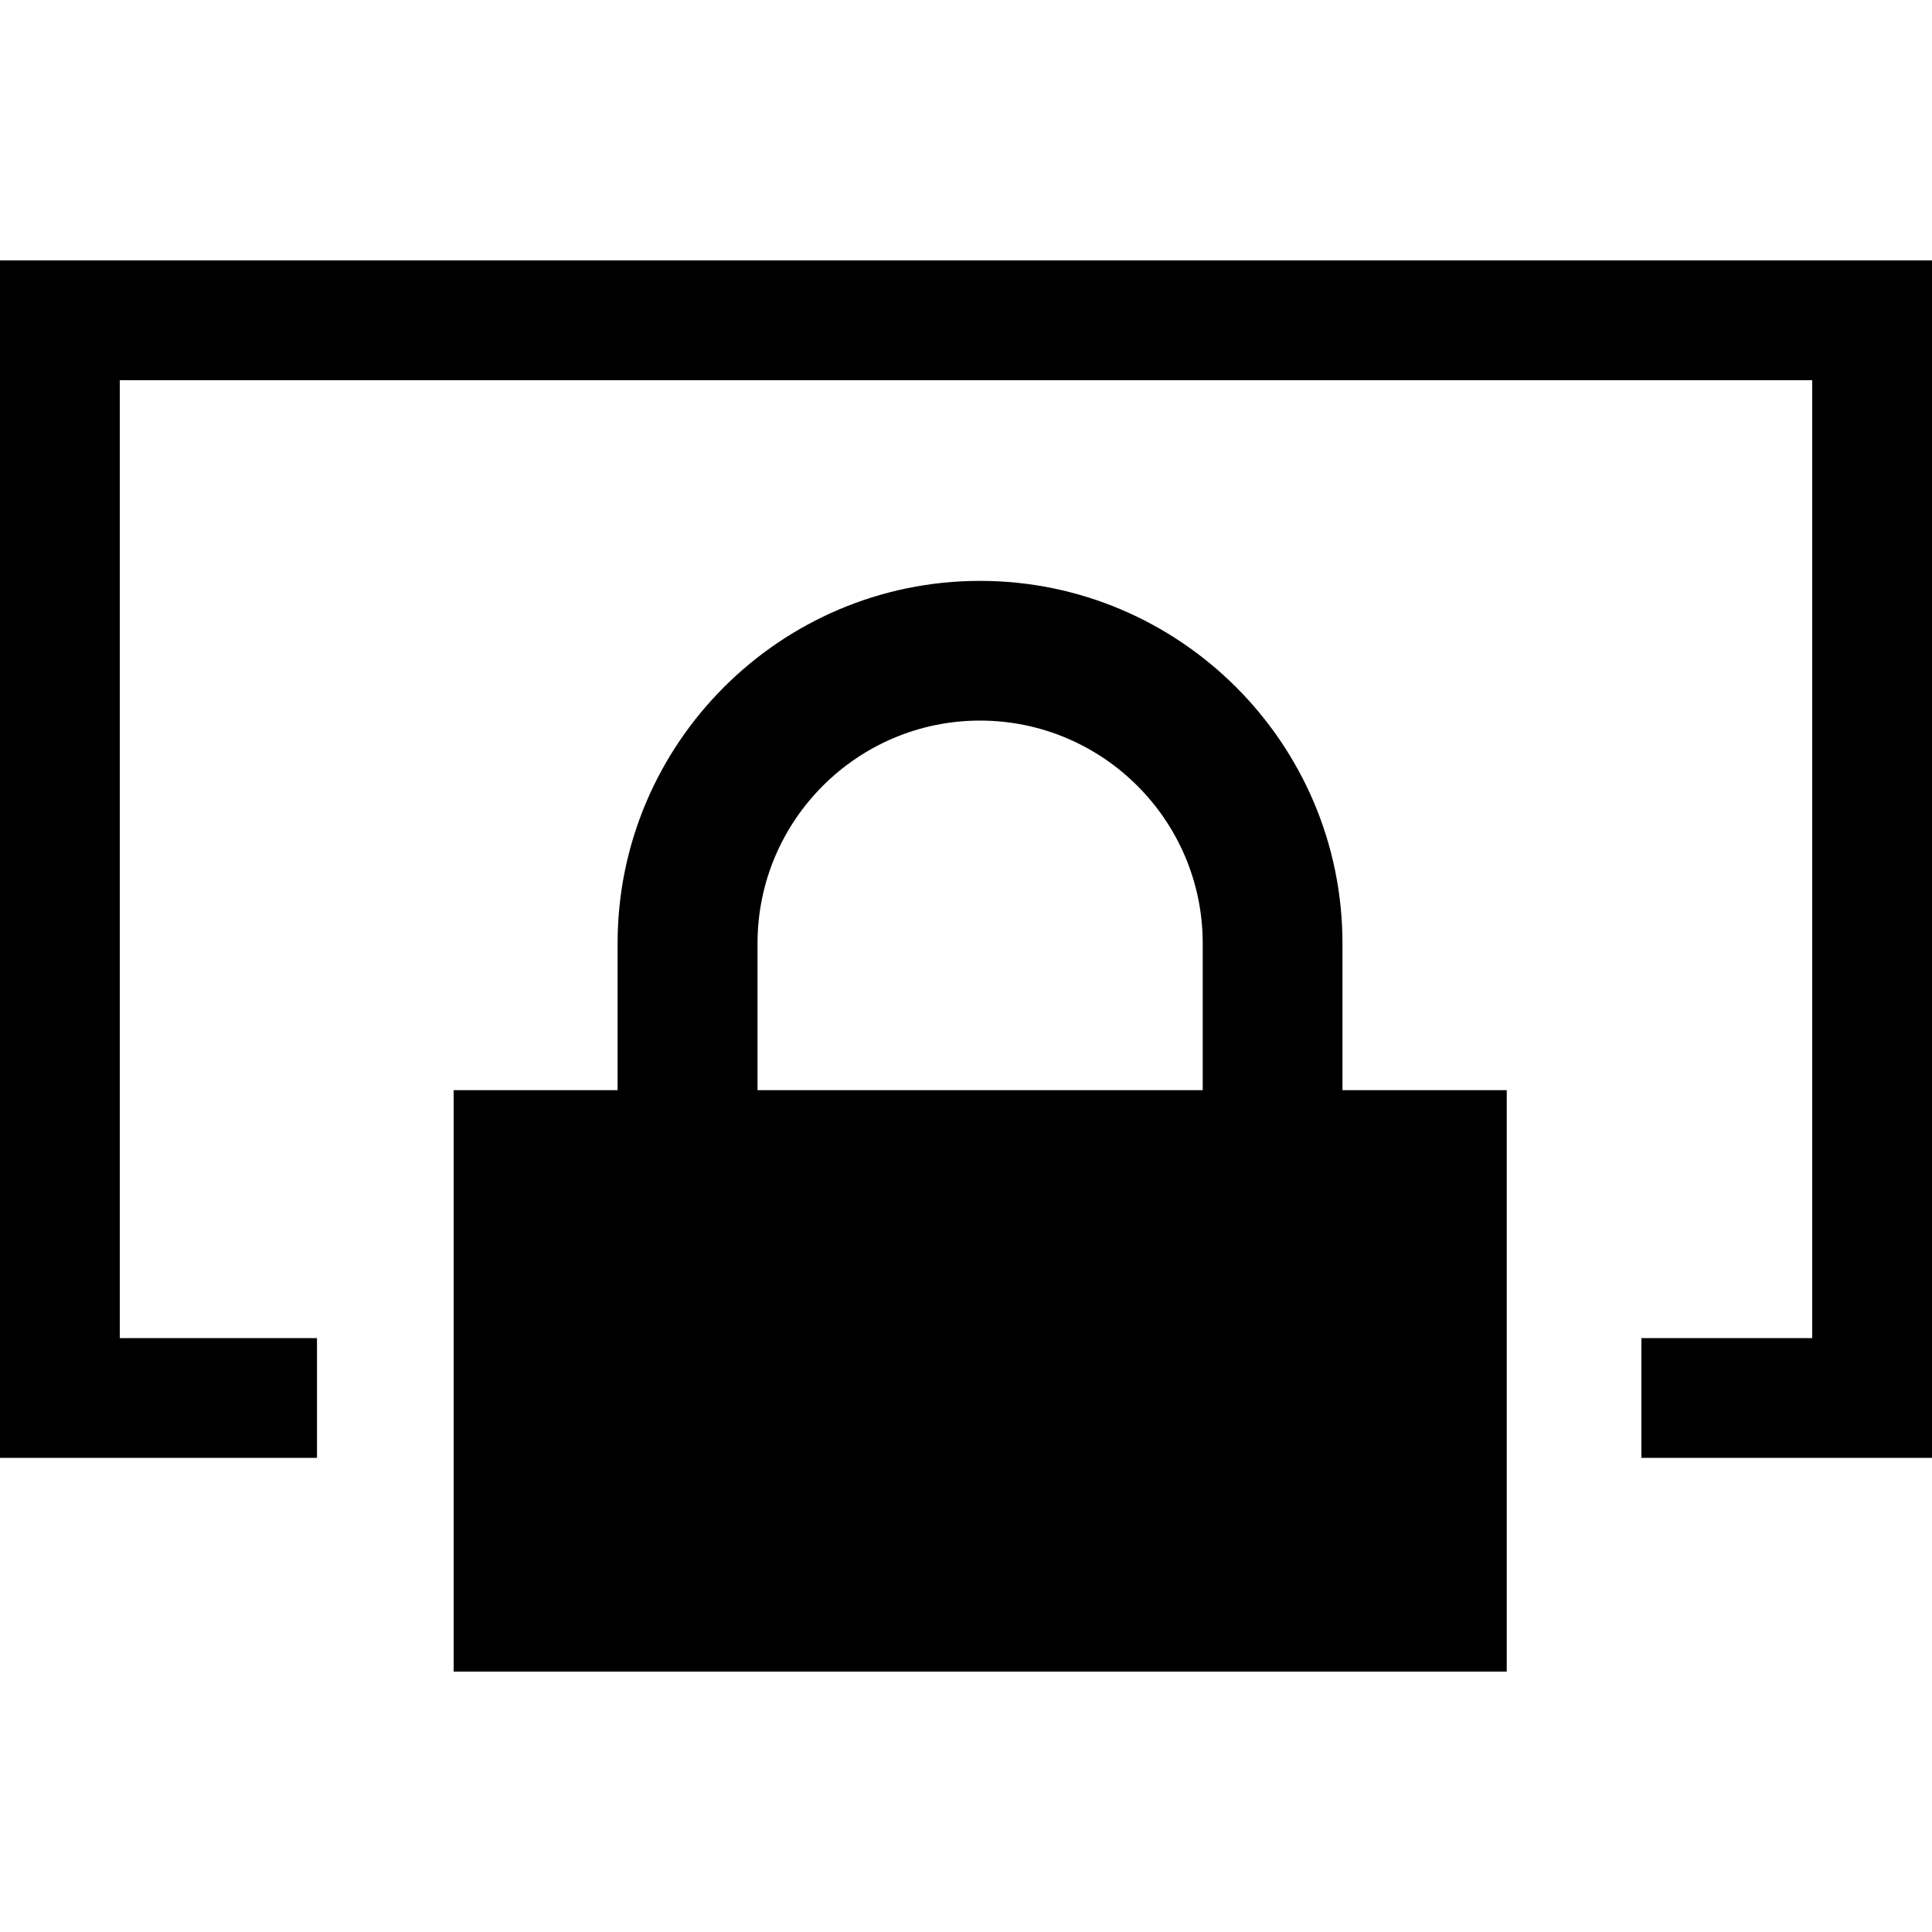
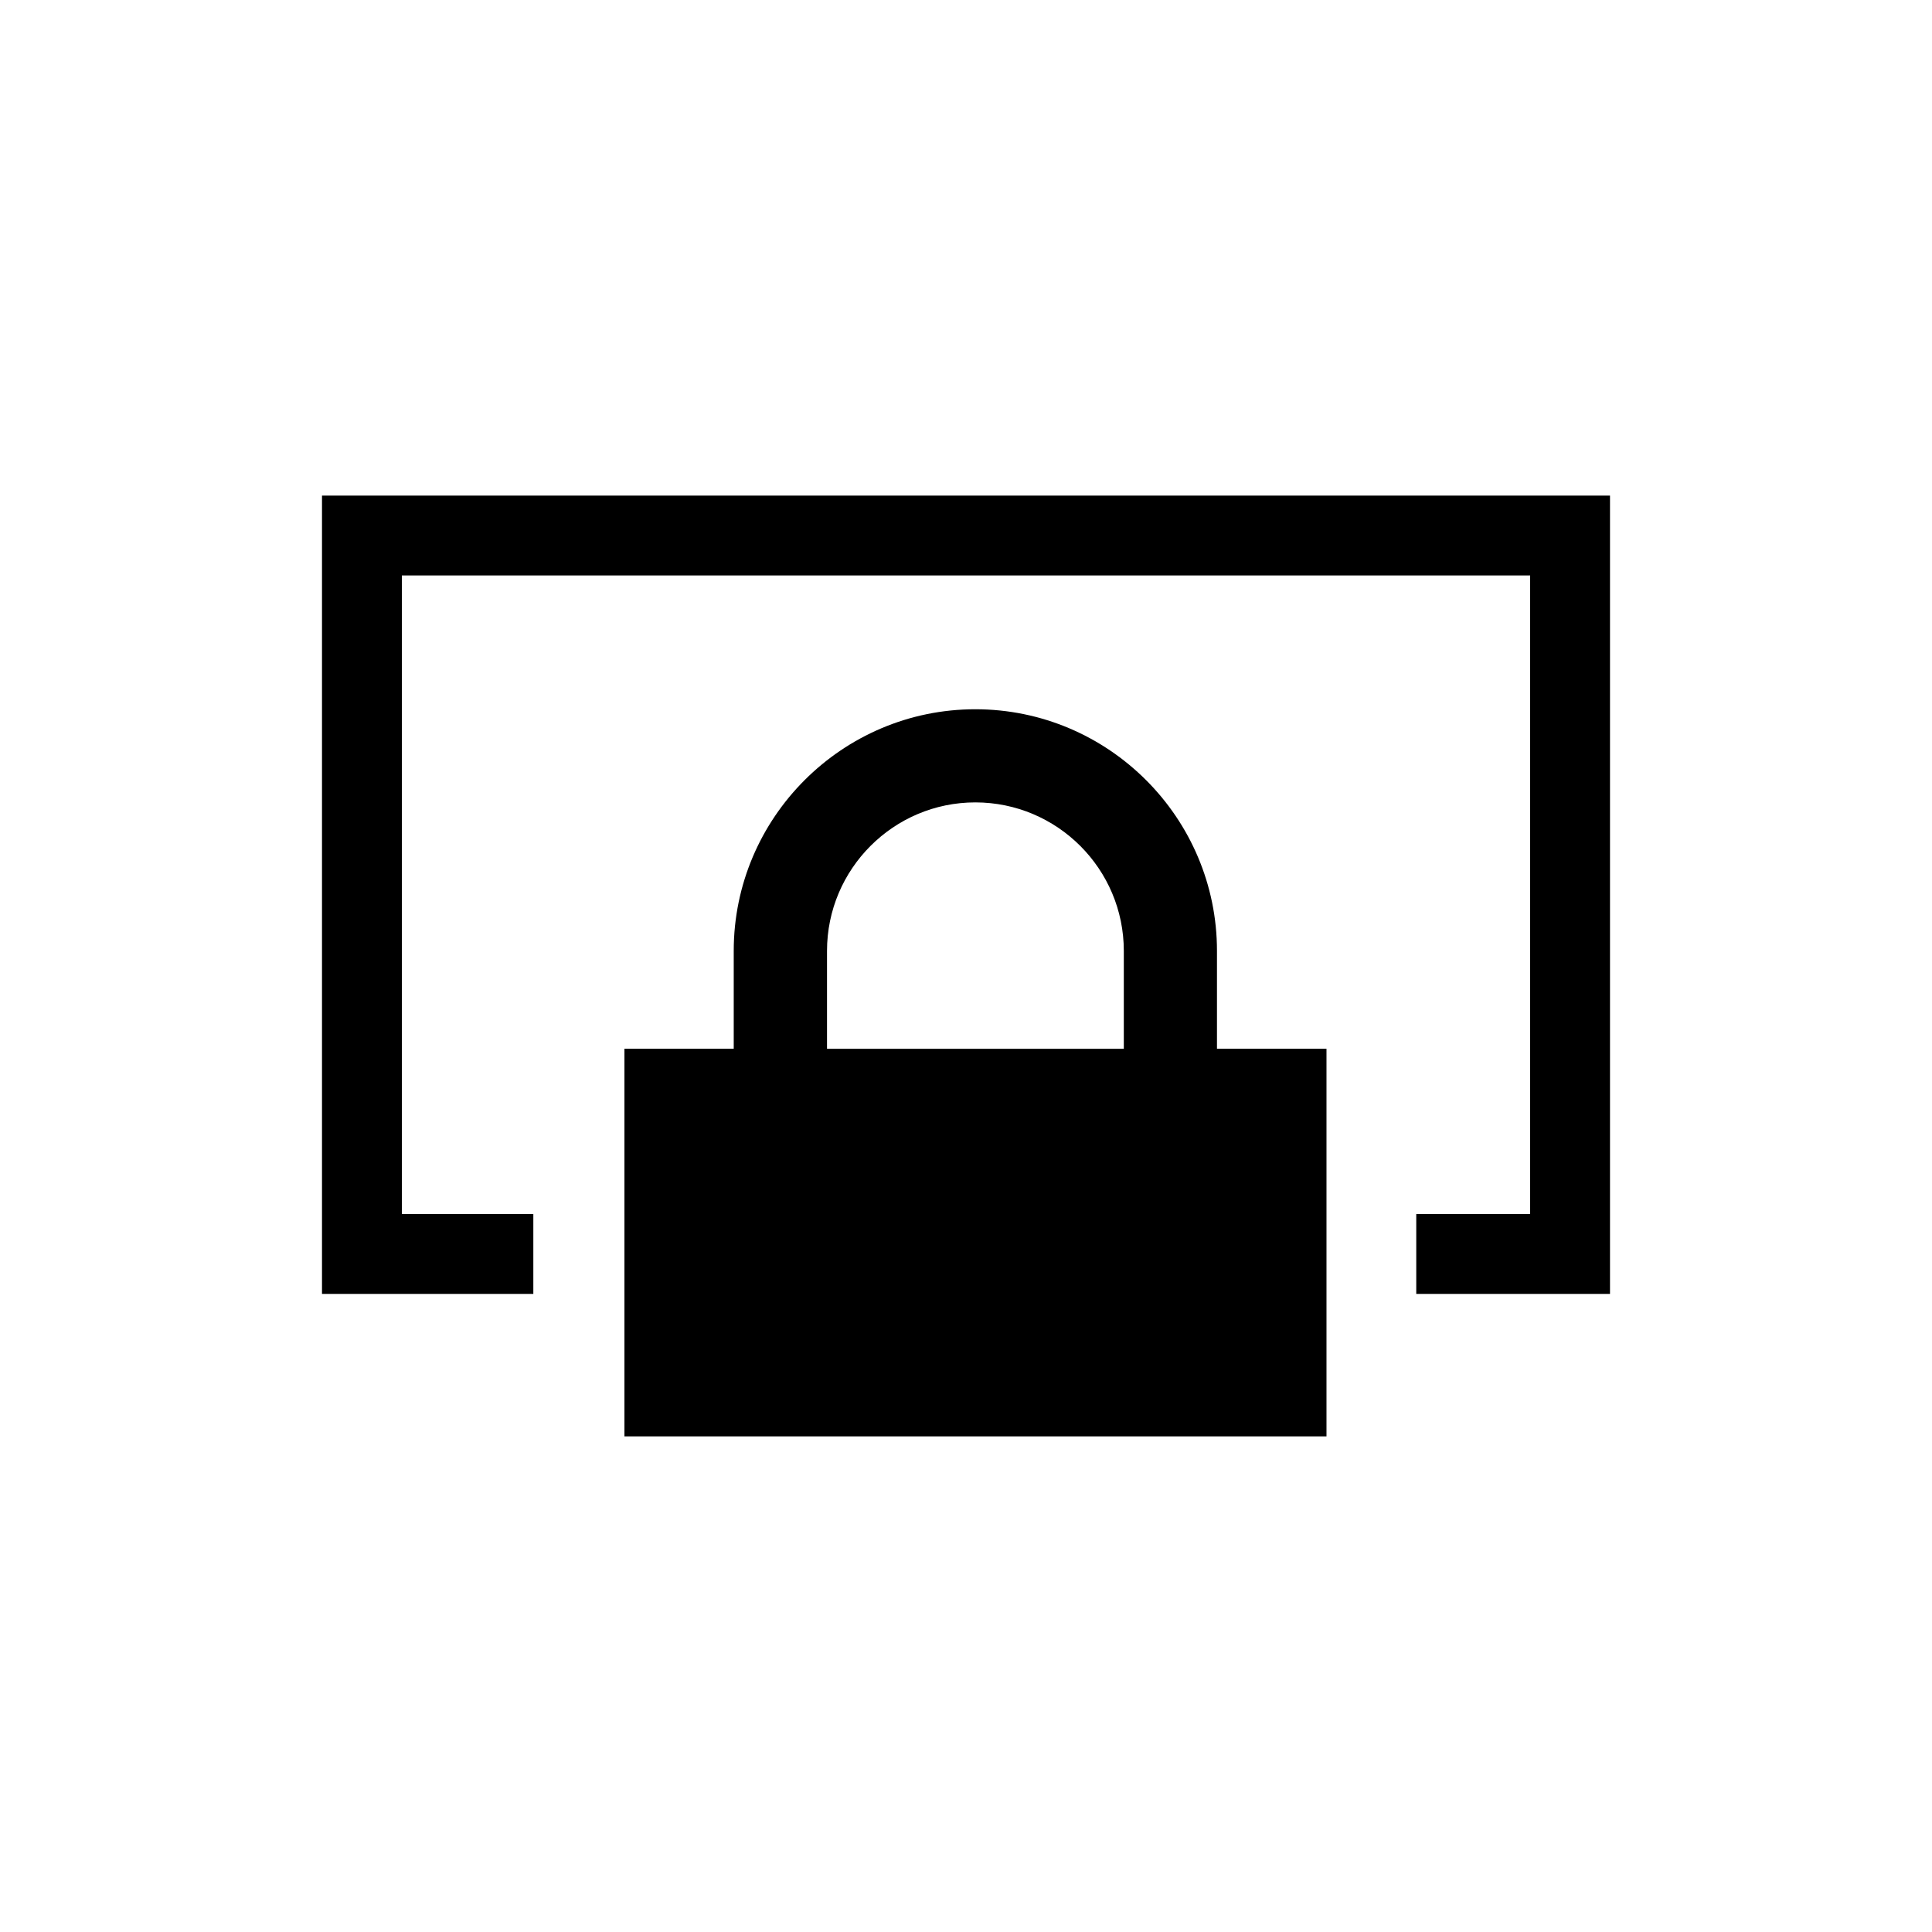
<svg xmlns="http://www.w3.org/2000/svg" version="1.0" x="0px" y="0px" width="24" height="24" viewBox="0 0 24 24" enable-background="new 0 0 96 96" xml:space="preserve" id="svg2">
  <defs id="defs13" />
-   <g id="_x31_0_device_access_screen_locked_to_landscape" transform="matrix(0.3863614,0,0,0.3863614,-6.545349,-6.545156)" style="fill:#000000">
+   <g id="_x31_0_device_access_screen_locked_to_landscape" transform="matrix(0.2575743,0,0,0.2575743,-0.3635659,-0.3634371)" style="fill:#000000">
    <g display="inline" id="g5" style="display:inline;fill:#000000">
-       <path clip-rule="evenodd" d="m 41.297,47.271 c 0,-3.951 3.211,-7.162 7.152,-7.162 3.951,0 7.162,3.211 7.162,7.162 v 4.721 H 41.297 v -4.721 z m 18.807,4.72 V 47.27 c 0,-6.422 -5.232,-11.653 -11.654,-11.653 -6.421,0 -11.652,5.231 -11.652,11.653 v 4.721 H 31.527 V 70.686 H 65.386 V 51.991 h -5.282 z" id="path7" style="fill:#000000;fill-rule:evenodd" />
-       <polygon points="16.941,63.814 16.941,25.313 79.059,25.313 79.059,63.814 69.715,63.814 69.715,59.964 75.207,59.964 75.207,29.164 20.792,29.164 20.792,59.964 27.133,59.964 27.133,63.814 " id="polygon9" style="fill:#000000" />
+       <path d="m 41.297,47.271 c 0,-3.951 3.211,-7.162 7.152,-7.162 3.951,0 7.162,3.211 7.162,7.162 l 0,4.721 -14.314,0 0,-4.721 z m 18.807,4.72 0,-4.721 c 0,-6.422 -5.232,-11.653 -11.654,-11.653 -6.421,0 -11.652,5.231 -11.652,11.653 l 0,4.721 -5.271,0 0,18.695 33.859,0 0,-18.695 -5.282,0 z" id="path7" style="clip-rule:evenodd;fill:#000000;fill-rule:evenodd" />
+       <polygon points="79.059,63.814 69.715,63.814 69.715,59.964 75.207,59.964 75.207,29.164 20.792,29.164 20.792,59.964 27.133,59.964 27.133,63.814 16.941,63.814 16.941,25.313 79.059,25.313 " id="polygon9" style="fill:#000000" />
    </g>
  </g>
</svg>
